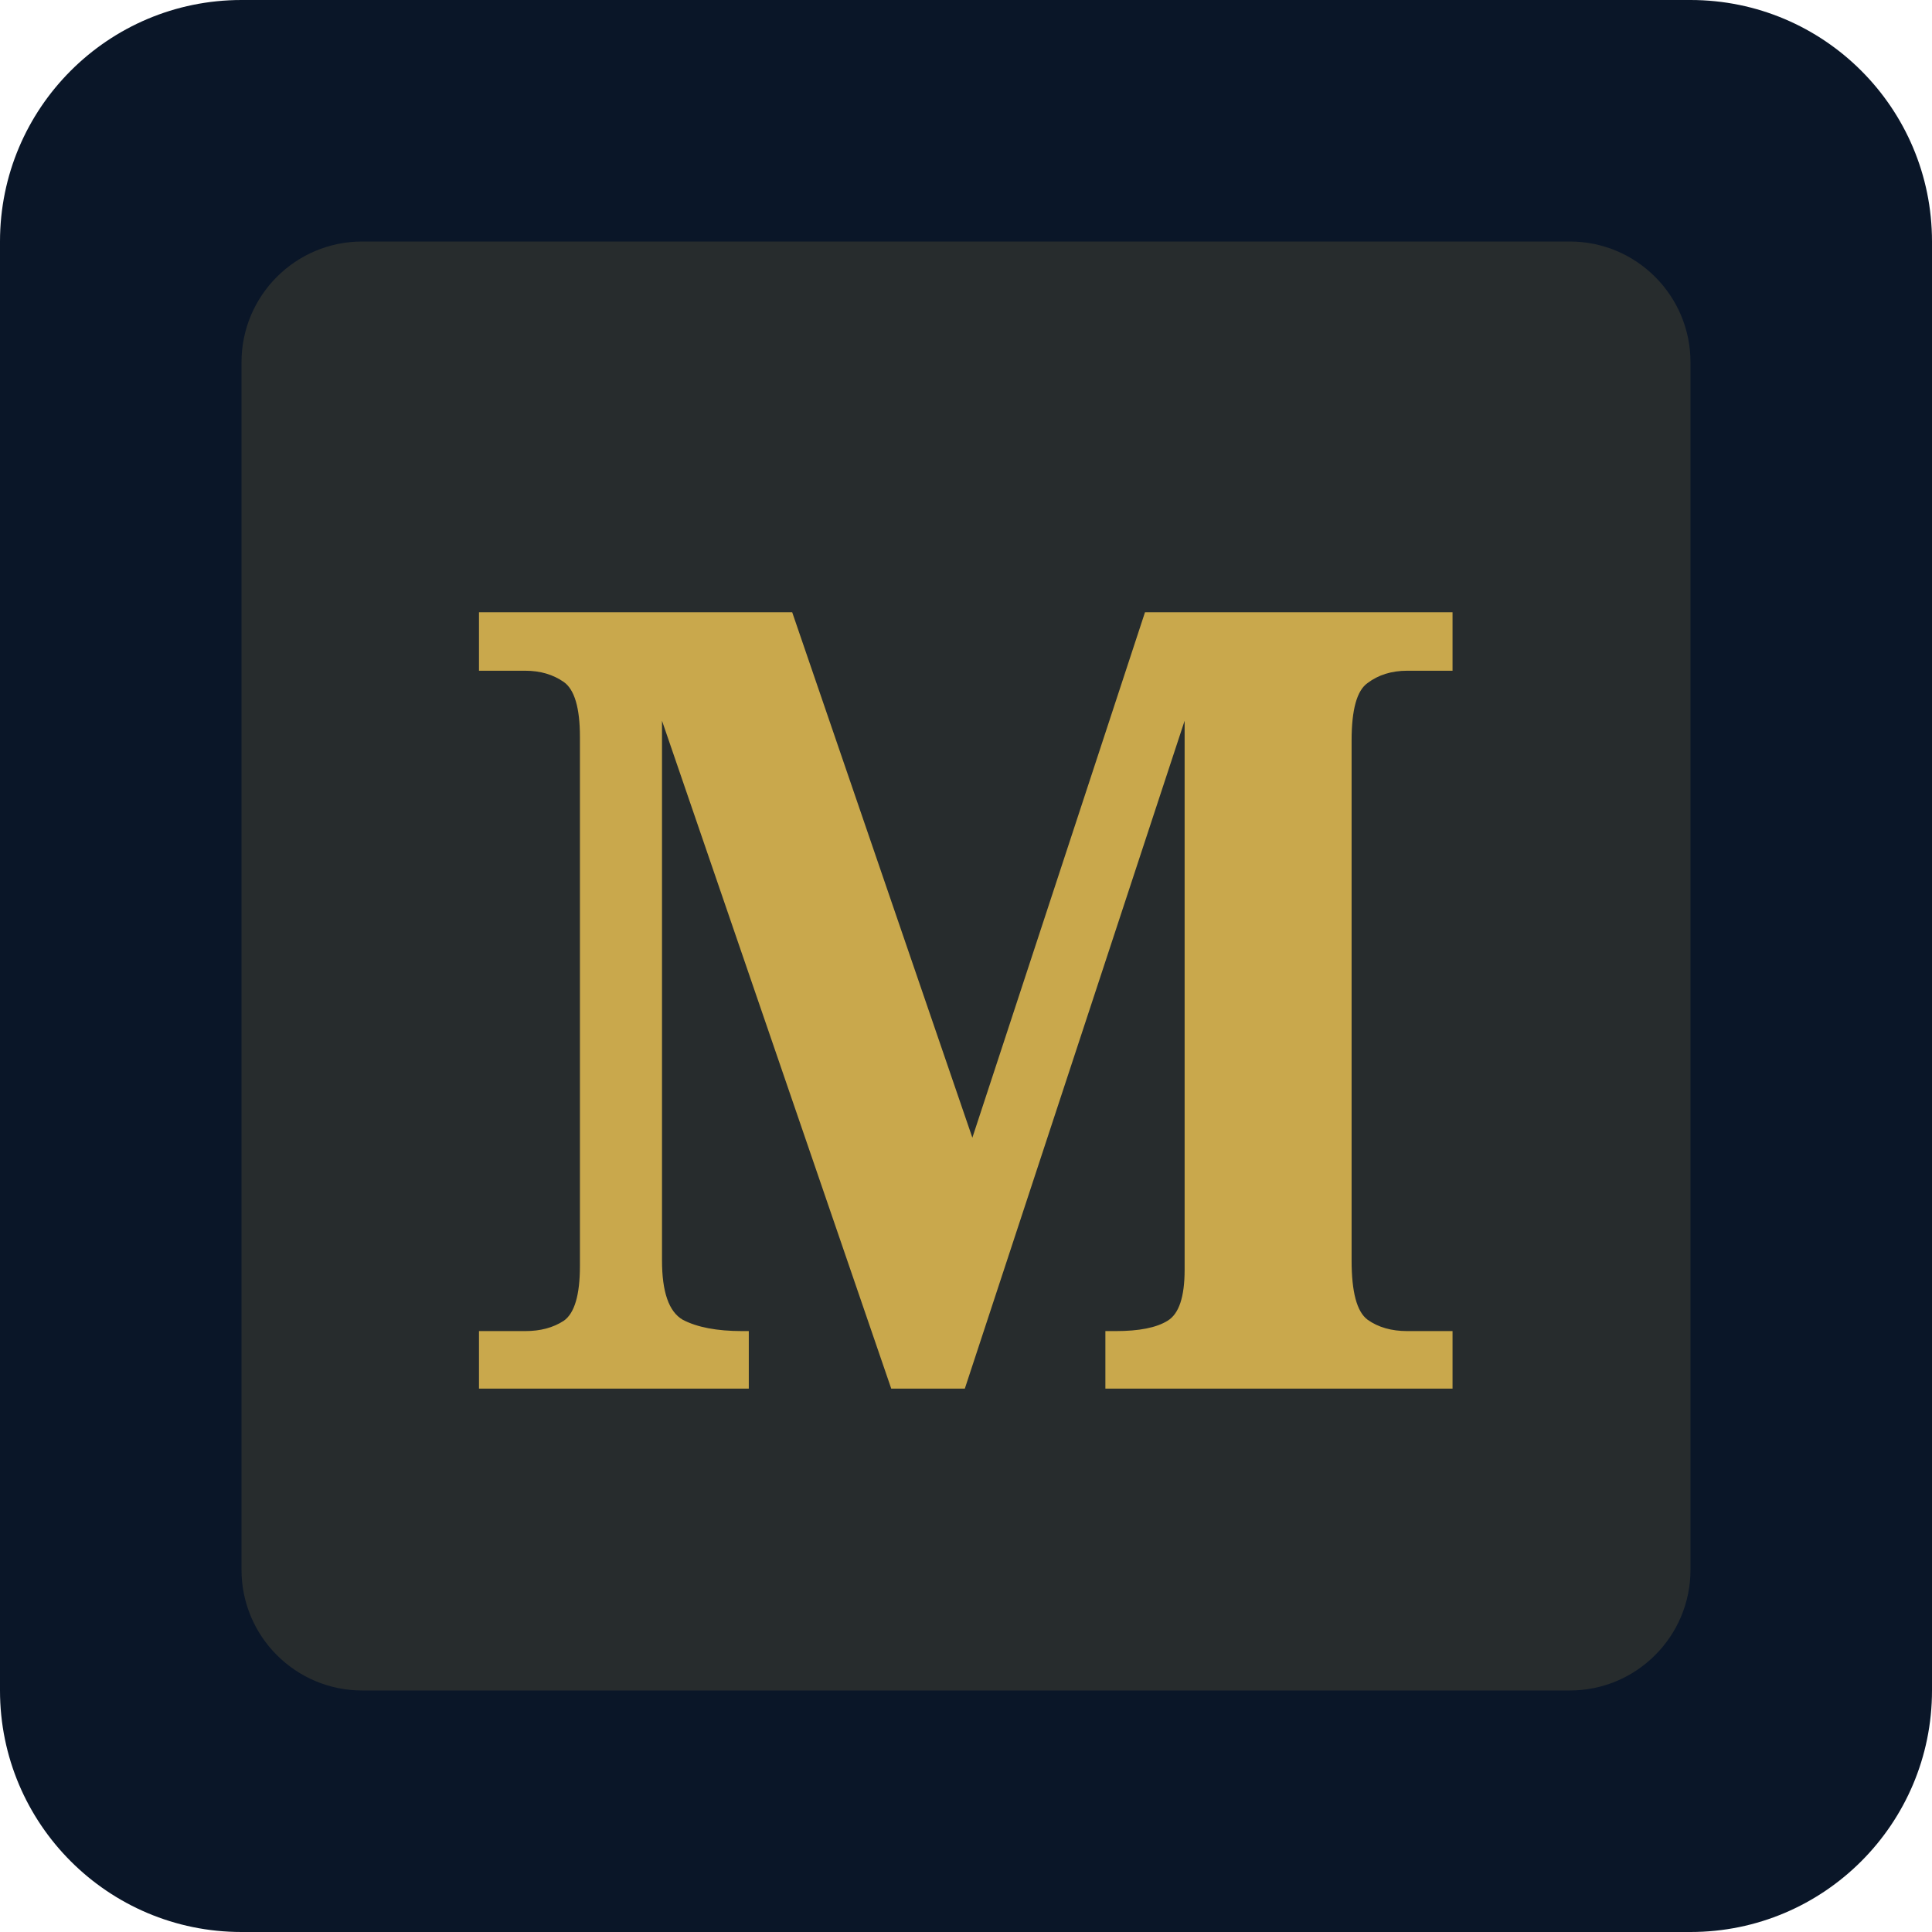
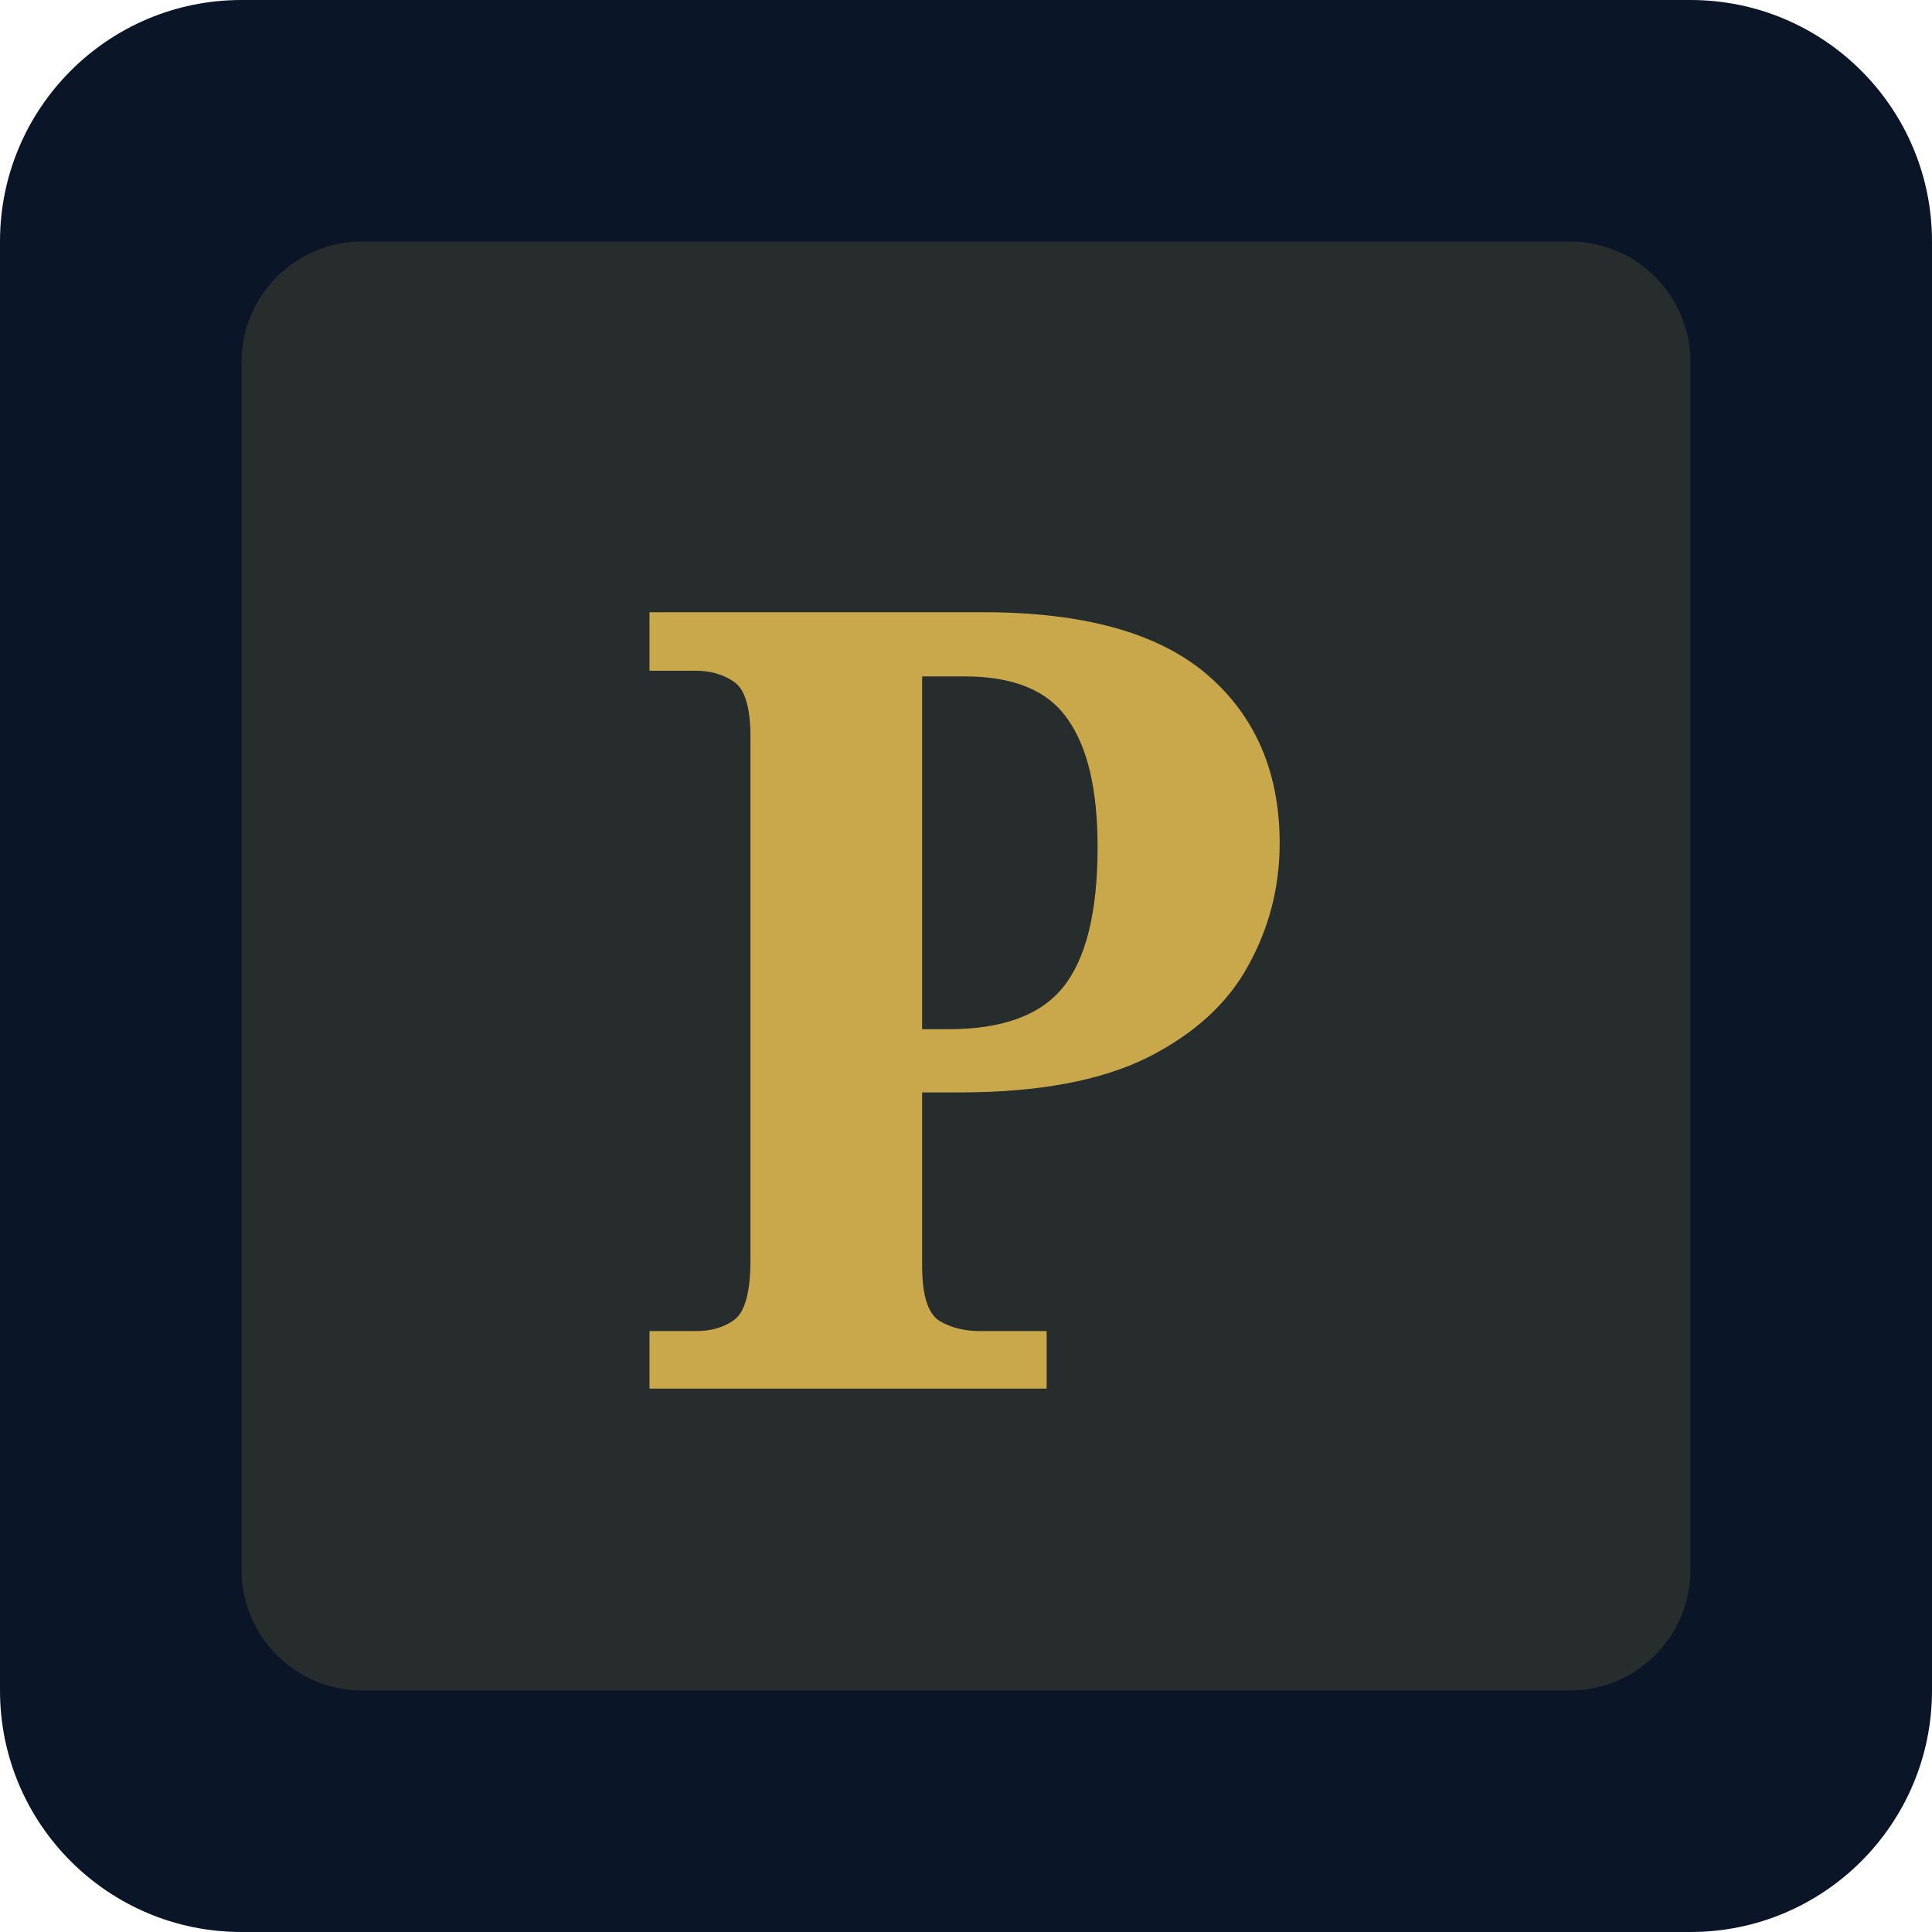
<svg xmlns="http://www.w3.org/2000/svg" viewBox="0 0 32 32">
  <rect width="32" height="32" rx="4" fill="#0a1628" />
  <rect x="4" y="4" width="24" height="24" rx="2" fill="#c9a84c" opacity="0.15" />
-   <text x="16" y="23" font-family="Georgia, serif" font-size="18" font-weight="700" text-anchor="middle" fill="#c9a84c">M</text>
+   <text x="16" y="23" font-family="Georgia, serif" font-size="18" font-weight="700" text-anchor="middle" fill="#c9a84c">P</text>
</svg>
